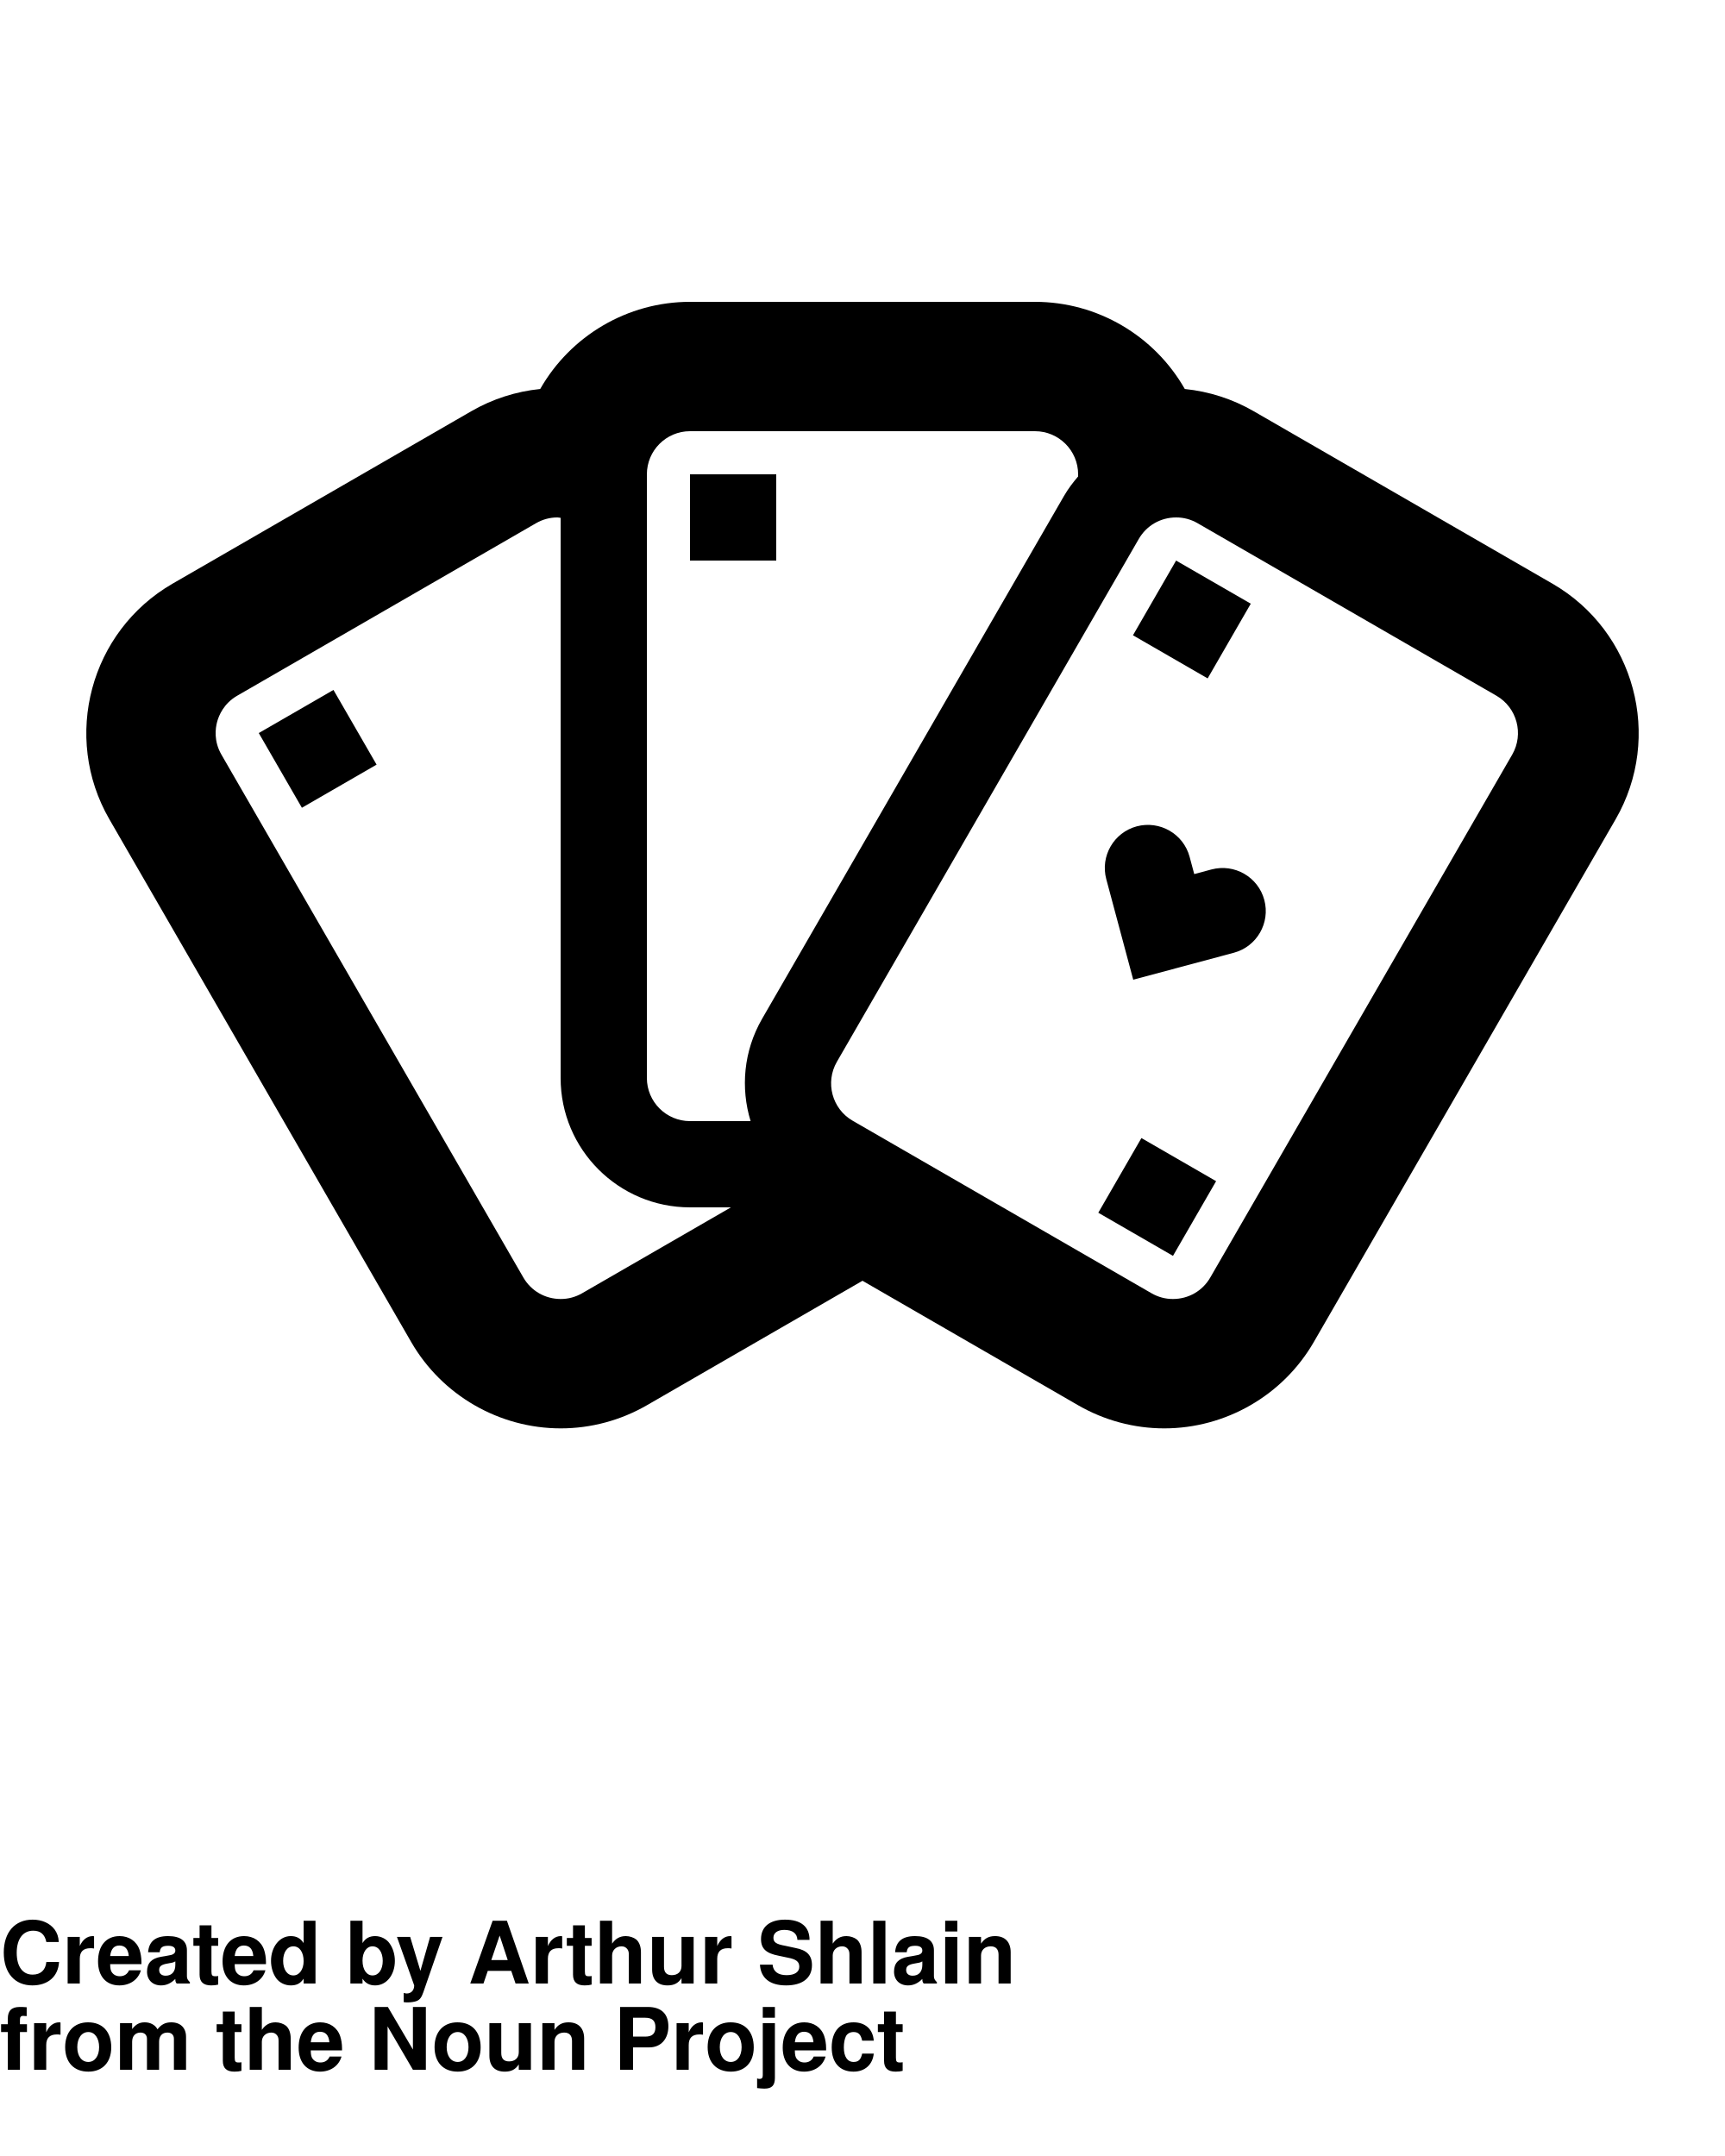
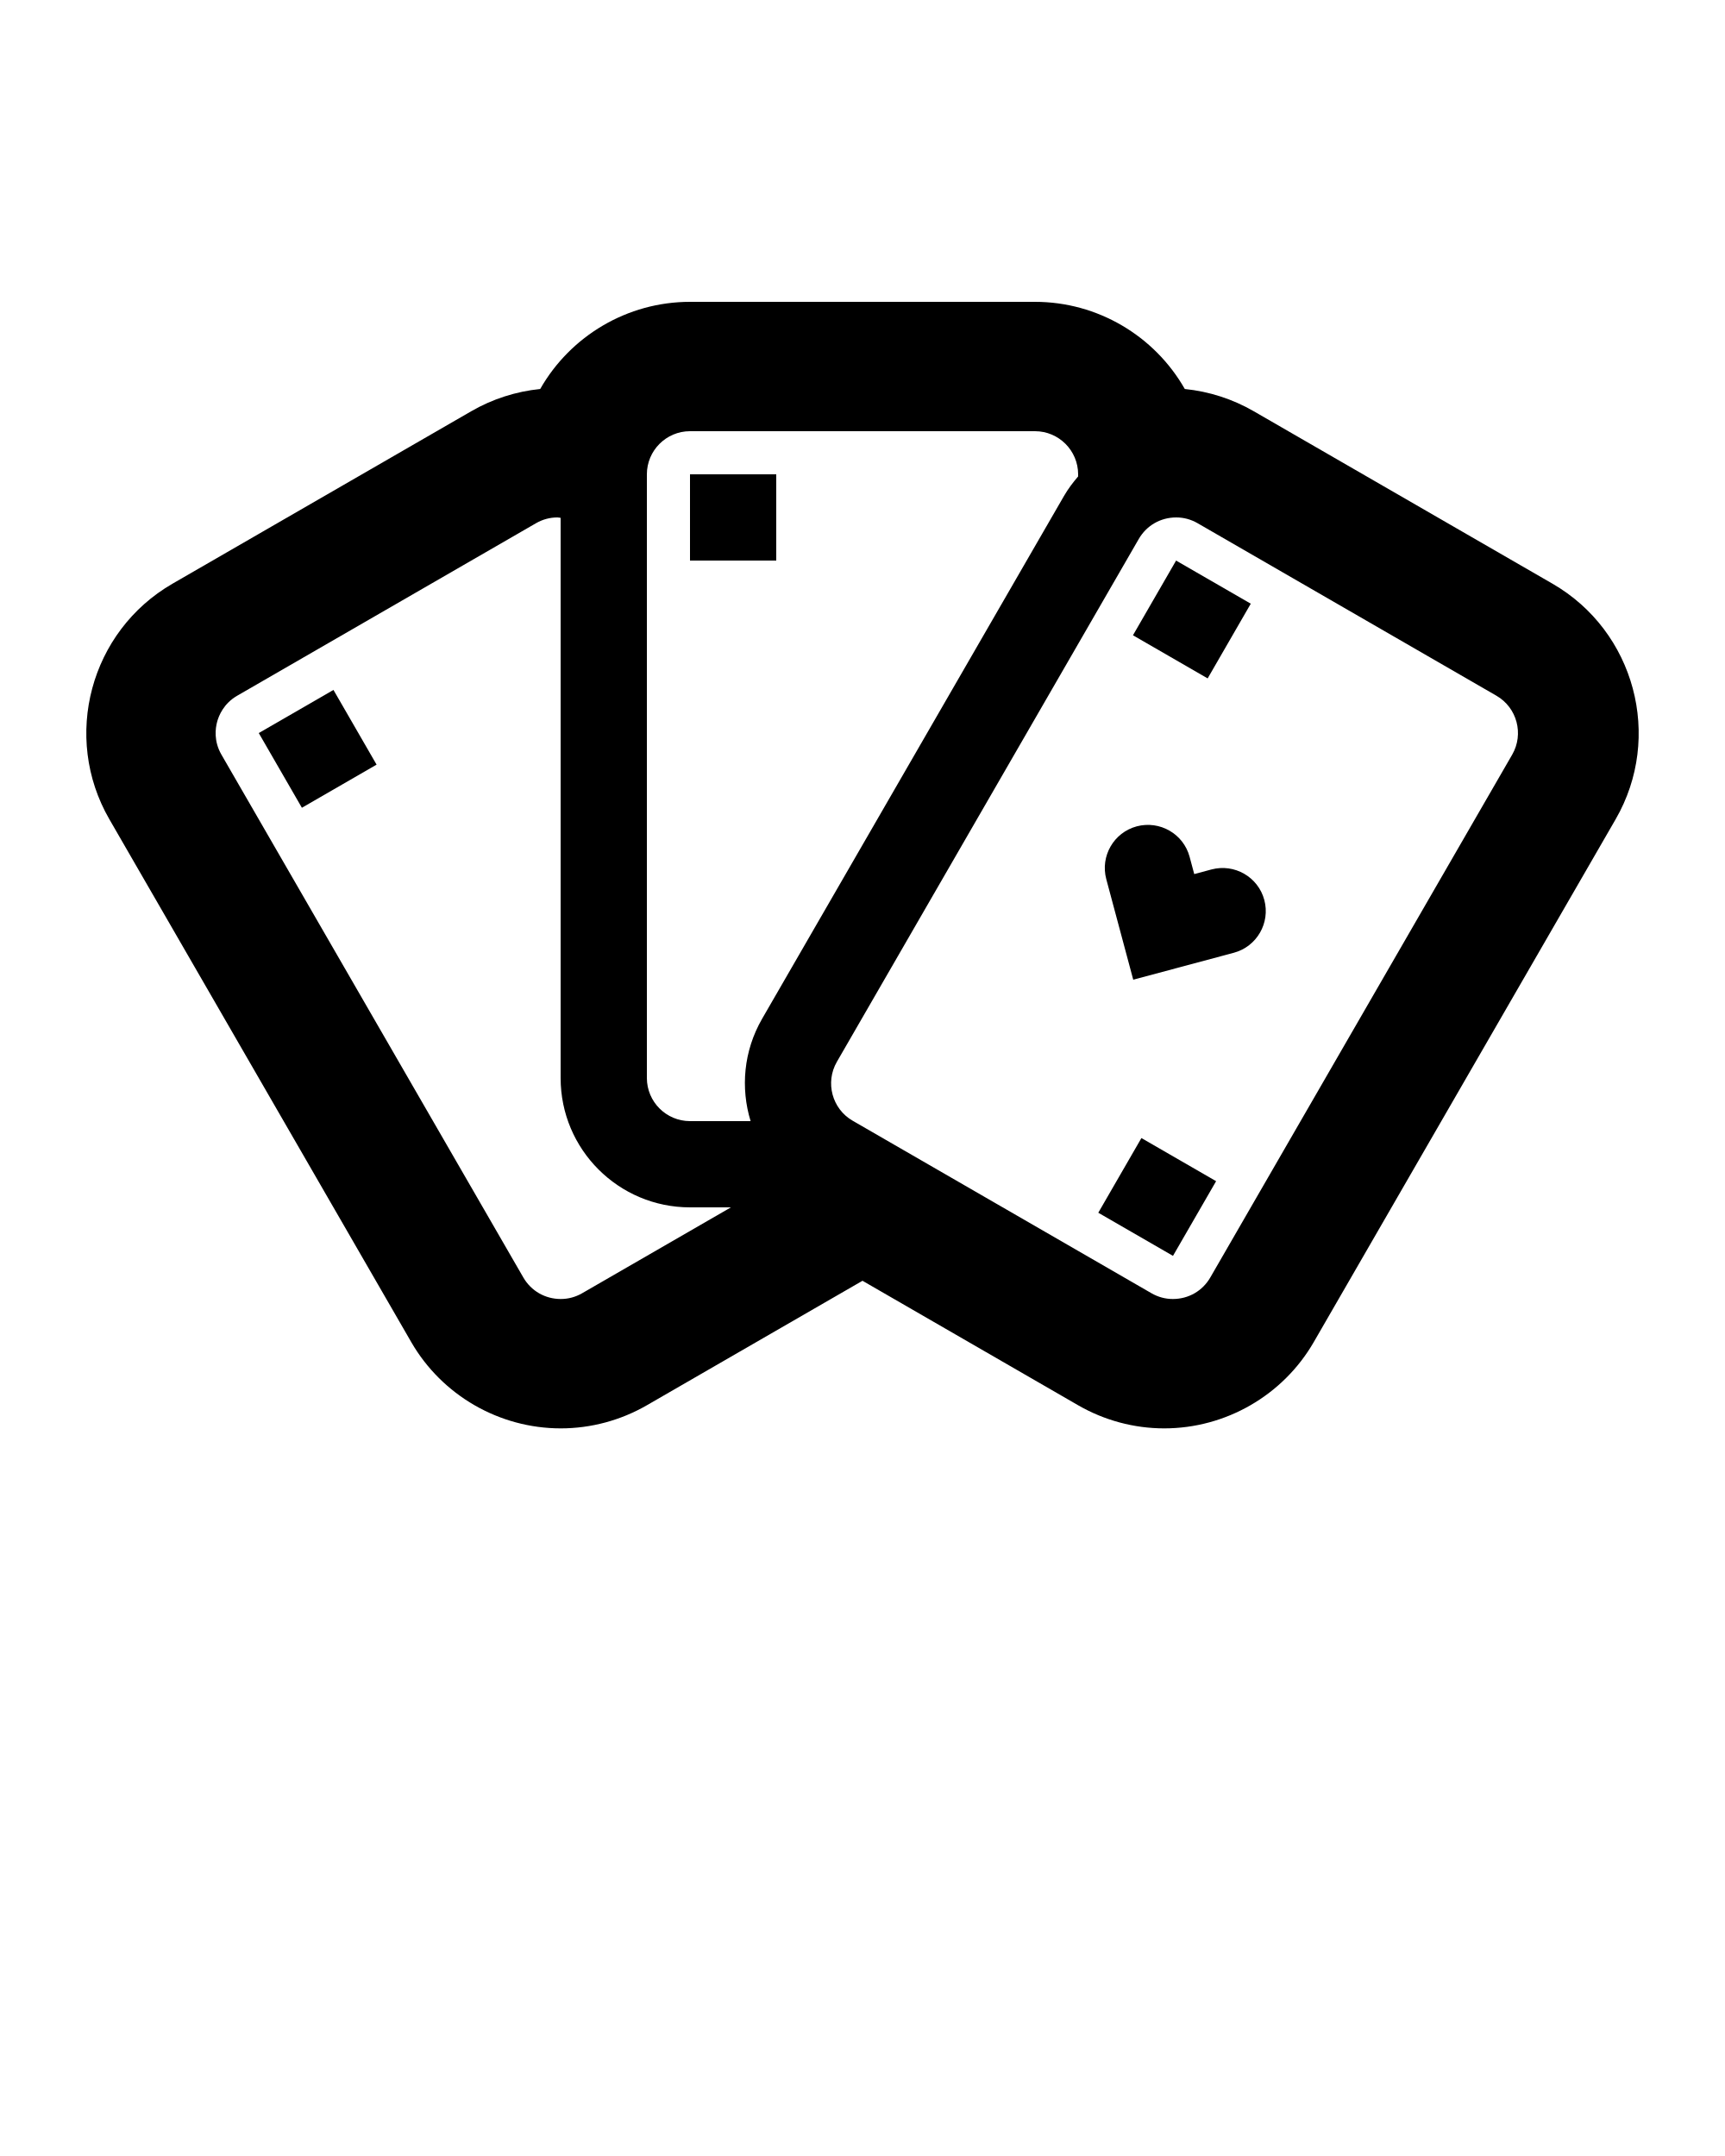
<svg xmlns="http://www.w3.org/2000/svg" version="1.2" baseProfile="tiny" x="0px" y="0px" viewBox="0 0 100 125" xml:space="preserve">
  <path d="M89.999,33.841l-17.321-10c-1.228-0.709-2.592-1.146-3.994-1.288C66.929,19.472,63.629,17.5,60,17.5H40  c-3.629,0-6.929,1.972-8.684,5.053c-1.402,0.142-2.767,0.579-3.994,1.288l-17.321,10c-4.775,2.758-6.417,8.886-3.66,13.66  l17.5,30.312c1.781,3.085,5.103,5.001,8.667,5.001c1.747,0,3.474-0.464,4.993-1.341L50,74.256l12.499,7.217  c1.52,0.877,3.246,1.341,4.992,1.341c0.001,0,0.001,0,0.001,0c3.564,0,6.886-1.916,8.667-5.001l17.5-30.312  C96.416,42.727,94.774,36.599,89.999,33.841z M33.751,74.977c-0.386,0.223-0.805,0.336-1.243,0.336c-0.908,0-1.72-0.468-2.172-1.251  l-17.5-30.311c-0.451-0.78-0.35-1.523-0.25-1.897c0.1-0.374,0.385-1.068,1.165-1.518l17.32-10C31.458,30.113,31.876,30,32.315,30  c0.064,0,0.122,0.019,0.185,0.024V62.5c0,4.142,3.358,7.5,7.5,7.5h2.372L33.751,74.977z M43.513,65H40c-1.378,0-2.5-1.122-2.5-2.5  v-35c0-1.379,1.122-2.5,2.5-2.5h20c1.378,0,2.5,1.121,2.5,2.5v0.123c-0.298,0.348-0.579,0.716-0.817,1.128l-17.5,30.311  C43.101,60.936,42.927,63.081,43.513,65z M87.664,43.751l-17.5,30.311c-0.452,0.784-1.264,1.251-2.172,1.251  c-0.438,0-0.857-0.113-1.243-0.336l-17.32-10c-1.194-0.689-1.604-2.221-0.915-3.415l17.5-30.311C66.465,30.468,67.278,30,68.186,30  c0.438,0,0.856,0.113,1.243,0.336l17.32,10C87.943,41.025,88.353,42.557,87.664,43.751z" />
  <polygon points="17.166,41.251 15.001,42.501 17.501,46.832 21.831,44.332 19.331,40.001 " />
  <rect x="40" y="27.5" width="5" height="5" />
  <polygon points="70.009,39.332 72.509,35.001 68.179,32.501 65.679,36.832 67.843,38.081 " />
  <polygon points="63.669,70.312 65.834,71.562 67.999,72.812 70.499,68.482 66.169,65.982 " />
  <path d="M70.231,50.409l-1,0.268l-0.268-1c-0.358-1.335-1.73-2.12-3.063-1.768c-1.333,0.357-2.125,1.729-1.768,3.062l1.563,5.83  l5.83-1.562c1.333-0.357,2.125-1.729,1.768-3.062C72.936,50.843,71.563,50.056,70.231,50.409z" />
-   <text x="0" y="115" fill="#000000" font-size="5px" font-weight="bold" font-family="'Helvetica Neue', Helvetica, Arial-Unicode, Arial, Sans-serif">Created by Arthur Shlain</text>
-   <text x="0" y="120" fill="#000000" font-size="5px" font-weight="bold" font-family="'Helvetica Neue', Helvetica, Arial-Unicode, Arial, Sans-serif">from the Noun Project</text>
+   <text x="0" y="115" fill="#000000" font-size="5px" font-weight="bold" font-family="'Helvetica Neue', Helvetica, Arial-Unicode, Arial, Sans-serif" />
+   <text x="0" y="120" fill="#000000" font-size="5px" font-weight="bold" font-family="'Helvetica Neue', Helvetica, Arial-Unicode, Arial, Sans-serif" />
</svg>
